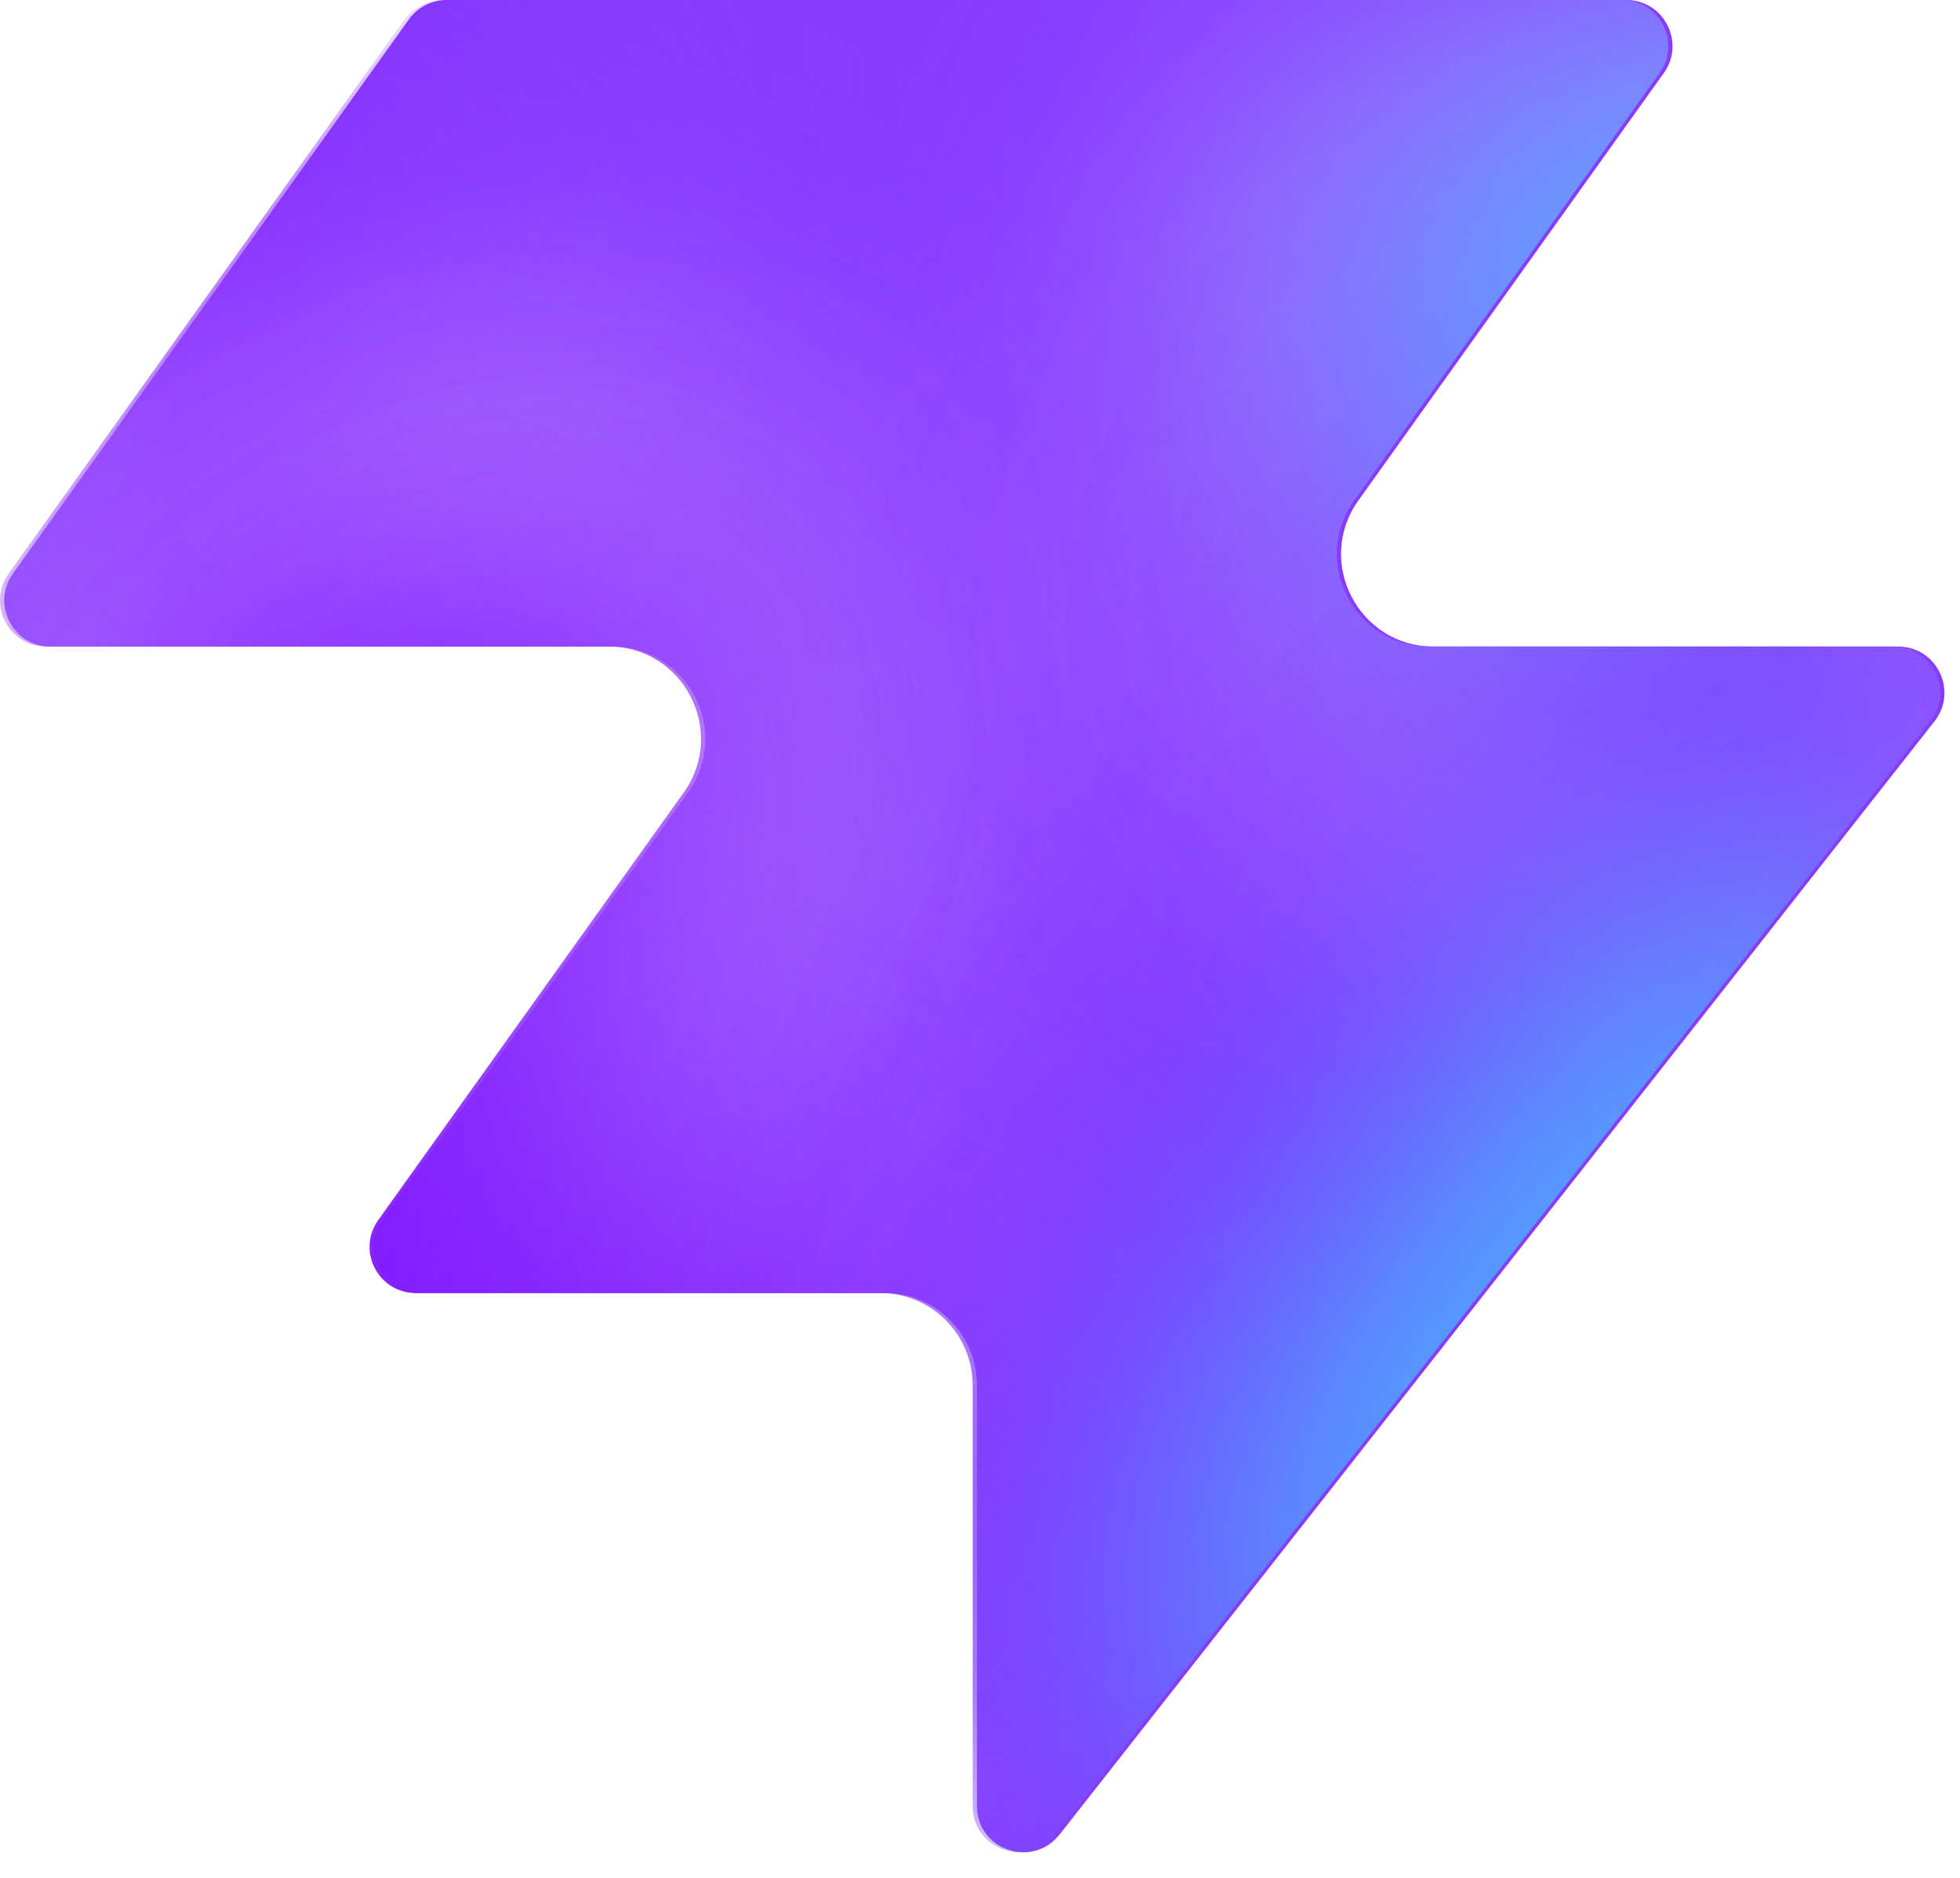
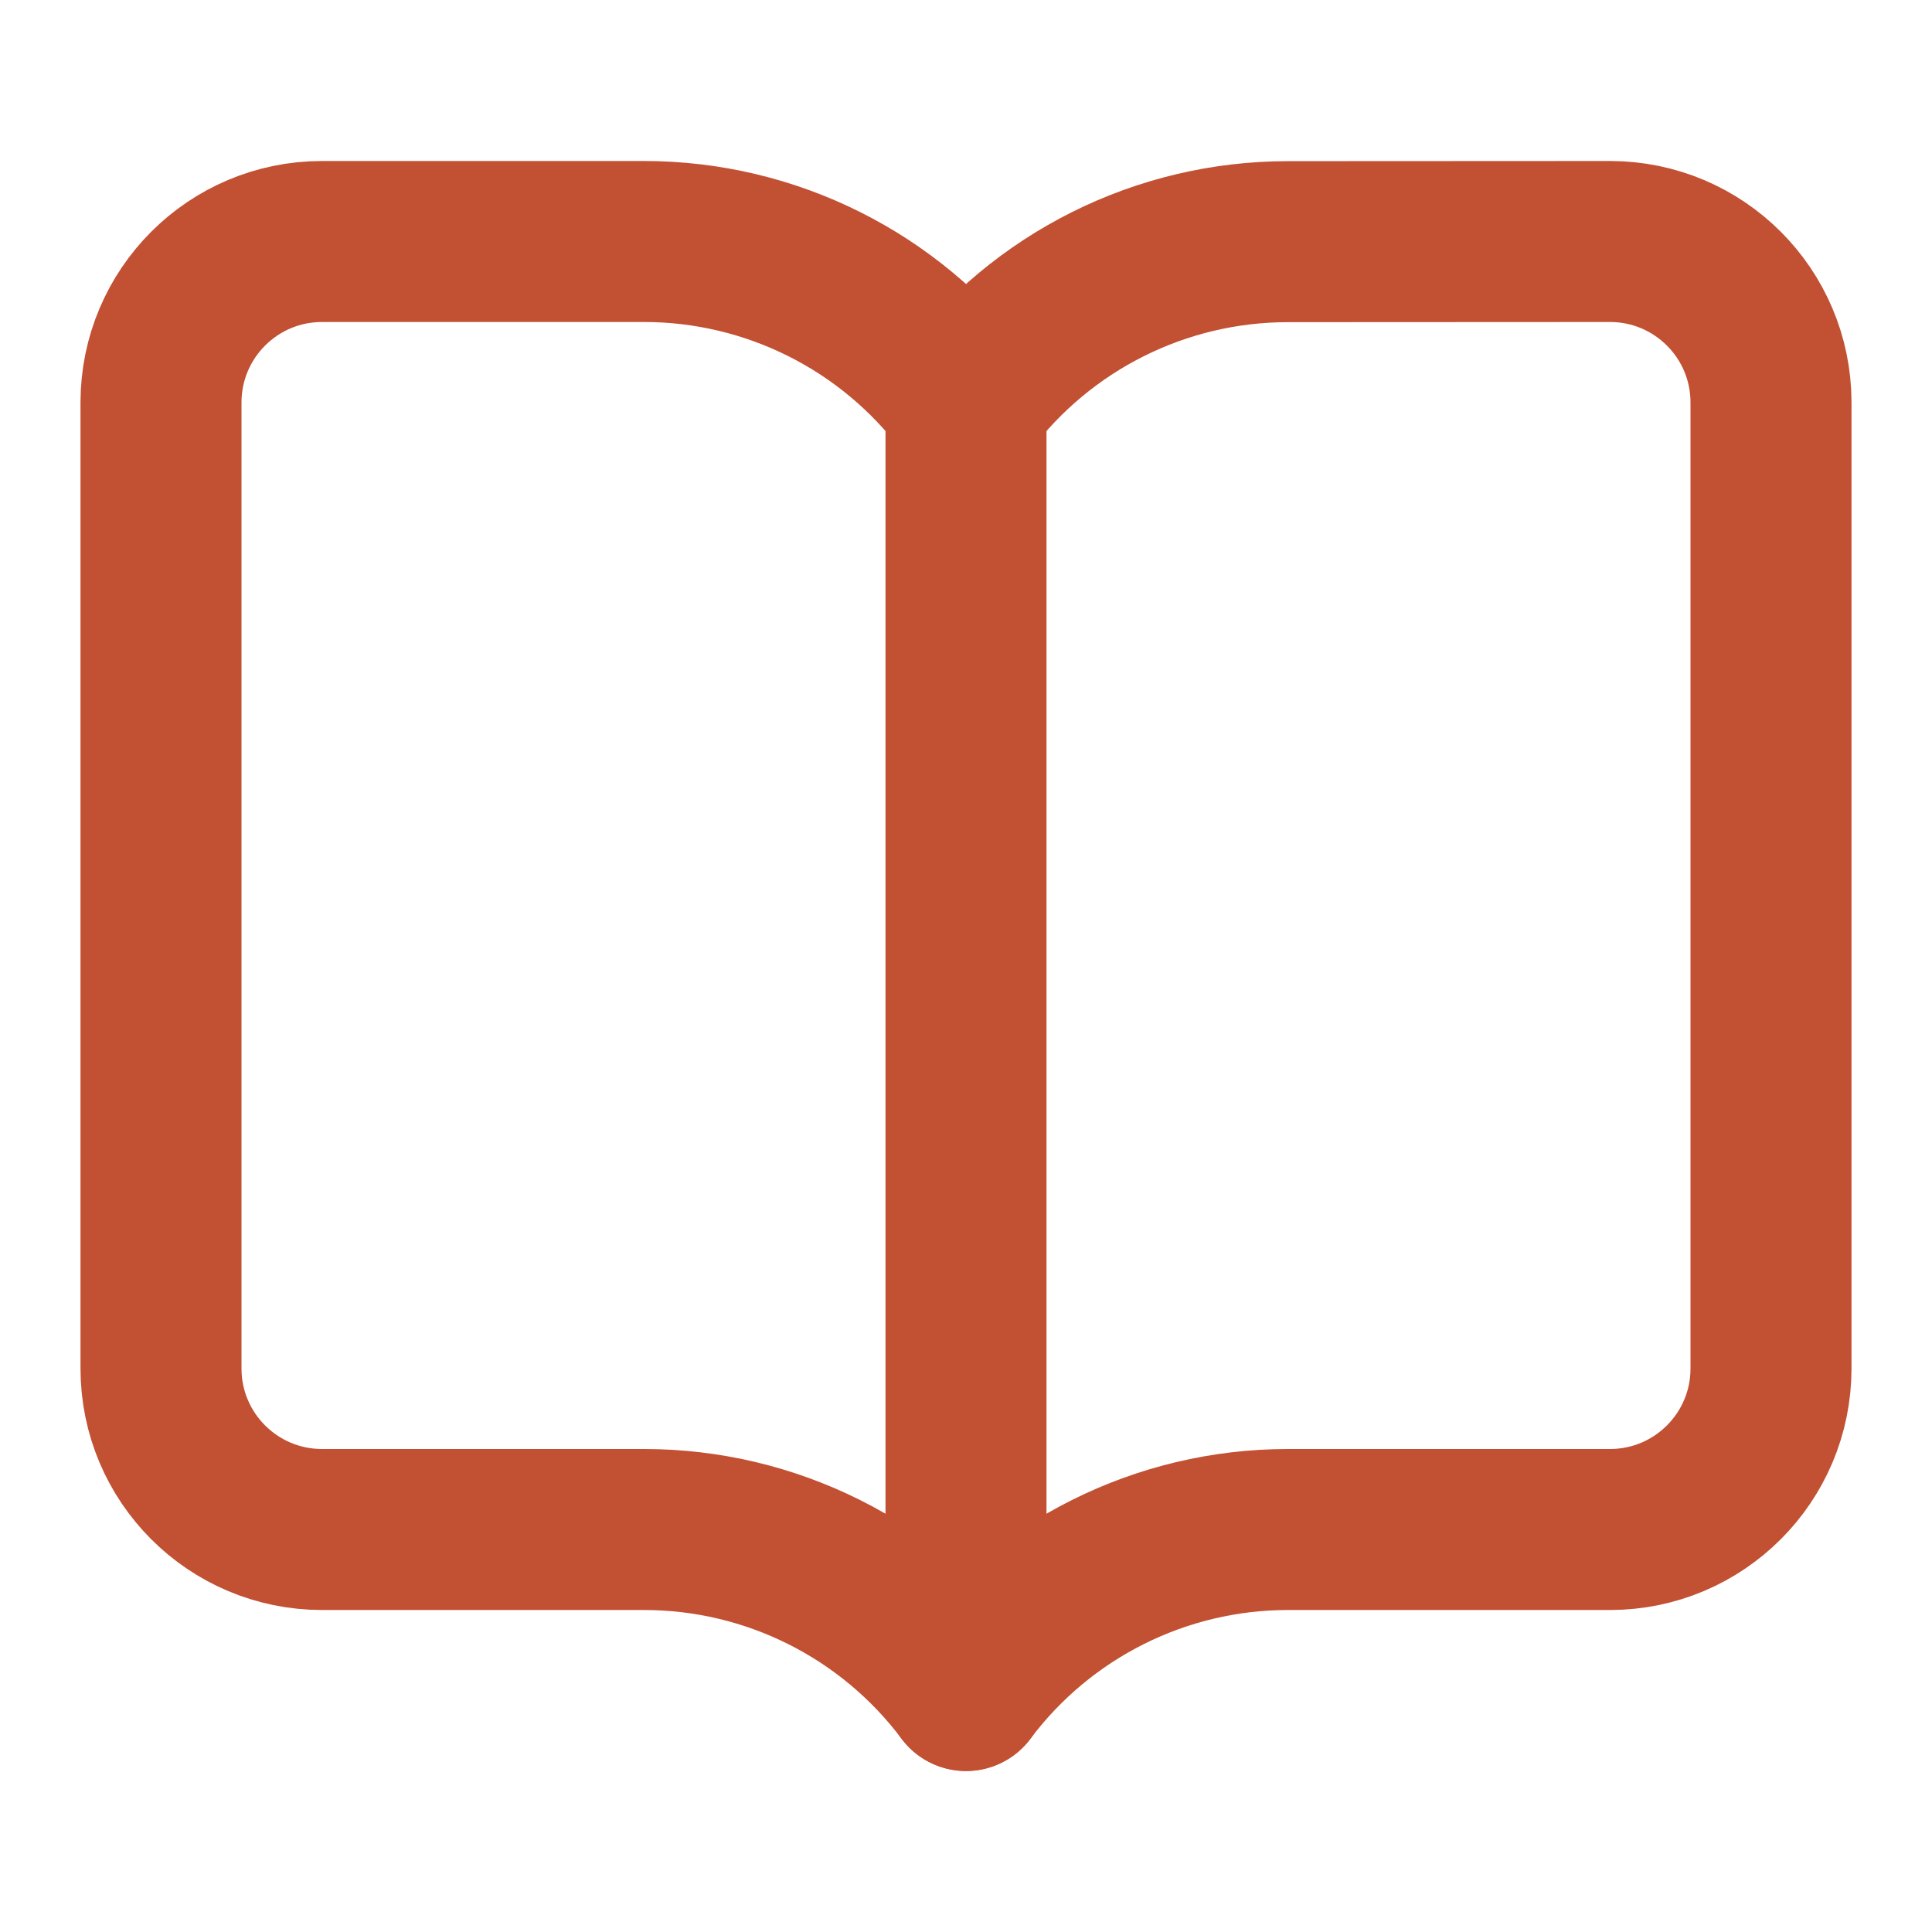
- <svg xmlns="http://www.w3.org/2000/svg" width="48" height="46" fill="none" viewBox="0 0 48 46">
-   <path fill="#863bff" d="M25.946 44.938c-.664.845-2.021.375-2.021-.698V33.937a2.26 2.26 0 0 0-2.262-2.262H10.287c-.92 0-1.456-1.04-.92-1.788l7.48-10.471c1.07-1.497 0-3.578-1.842-3.578H1.237c-.92 0-1.456-1.04-.92-1.788L10.013.474c.214-.297.556-.474.92-.474h28.894c.92 0 1.456 1.04.92 1.788l-7.48 10.471c-1.07 1.498 0 3.579 1.842 3.579h11.377c.943 0 1.473 1.088.89 1.83L25.947 44.94z" style="fill:#863bff;fill:color(display-p3 .525 .23 1);fill-opacity:1" />
-   <mask id="a" width="48" height="46" x="0" y="0" maskUnits="userSpaceOnUse" style="mask-type:alpha">
-     <path fill="#000" d="M25.842 44.938c-.664.844-2.021.375-2.021-.698V33.937a2.26 2.26 0 0 0-2.262-2.262H10.183c-.92 0-1.456-1.04-.92-1.788l7.48-10.471c1.07-1.498 0-3.579-1.842-3.579H1.133c-.92 0-1.456-1.04-.92-1.787L9.91.473c.214-.297.556-.474.92-.474h28.894c.92 0 1.456 1.04.92 1.788l-7.48 10.471c-1.07 1.498 0 3.578 1.842 3.578h11.377c.943 0 1.473 1.088.89 1.832L25.843 44.94z" style="fill:#000;fill-opacity:1" />
-   </mask>
-   <g mask="url(#a)">
-     <g filter="url(#b)">
-       <ellipse cx="5.508" cy="14.704" fill="#ede6ff" rx="5.508" ry="14.704" style="fill:#ede6ff;fill:color(display-p3 .927 .903 1);fill-opacity:1" transform="matrix(.00324 1 1 -.00324 -4.47 31.516)" />
-     </g>
-     <g filter="url(#c)">
-       <ellipse cx="10.399" cy="29.851" fill="#ede6ff" rx="10.399" ry="29.851" style="fill:#ede6ff;fill:color(display-p3 .927 .903 1);fill-opacity:1" transform="matrix(.00324 1 1 -.00324 -39.328 7.883)" />
-     </g>
-     <g filter="url(#d)">
-       <ellipse cx="5.508" cy="30.487" fill="#7e14ff" rx="5.508" ry="30.487" style="fill:#7e14ff;fill:color(display-p3 .492 .077 1);fill-opacity:1" transform="rotate(89.814 -25.913 -14.639)scale(1 -1)" />
-     </g>
-     <g filter="url(#e)">
-       <ellipse cx="5.508" cy="30.599" fill="#7e14ff" rx="5.508" ry="30.599" style="fill:#7e14ff;fill:color(display-p3 .492 .077 1);fill-opacity:1" transform="rotate(89.814 -32.644 -3.334)scale(1 -1)" />
-     </g>
-     <g filter="url(#f)">
-       <ellipse cx="5.508" cy="30.599" fill="#7e14ff" rx="5.508" ry="30.599" style="fill:#7e14ff;fill:color(display-p3 .492 .077 1);fill-opacity:1" transform="matrix(.00324 1 1 -.00324 -34.34 30.47)" />
-     </g>
-     <g filter="url(#g)">
-       <ellipse cx="14.072" cy="22.078" fill="#ede6ff" rx="14.072" ry="22.078" style="fill:#ede6ff;fill:color(display-p3 .927 .903 1);fill-opacity:1" transform="rotate(93.35 24.506 48.493)scale(-1 1)" />
-     </g>
-     <g filter="url(#h)">
-       <ellipse cx="3.47" cy="21.501" fill="#7e14ff" rx="3.47" ry="21.501" style="fill:#7e14ff;fill:color(display-p3 .492 .077 1);fill-opacity:1" transform="rotate(89.009 28.708 47.59)scale(-1 1)" />
-     </g>
-     <g filter="url(#i)">
-       <ellipse cx="3.47" cy="21.501" fill="#7e14ff" rx="3.47" ry="21.501" style="fill:#7e14ff;fill:color(display-p3 .492 .077 1);fill-opacity:1" transform="rotate(89.009 28.708 47.59)scale(-1 1)" />
-     </g>
-     <g filter="url(#j)">
-       <ellipse cx=".387" cy="8.972" fill="#7e14ff" rx="4.407" ry="29.108" style="fill:#7e14ff;fill:color(display-p3 .492 .077 1);fill-opacity:1" transform="rotate(39.51 .387 8.972)" />
-     </g>
-     <g filter="url(#k)">
-       <ellipse cx="47.523" cy="-6.092" fill="#7e14ff" rx="4.407" ry="29.108" style="fill:#7e14ff;fill:color(display-p3 .492 .077 1);fill-opacity:1" transform="rotate(37.892 47.523 -6.092)" />
-     </g>
-     <g filter="url(#l)">
-       <ellipse cx="41.412" cy="6.333" fill="#47bfff" rx="5.971" ry="9.665" style="fill:#47bfff;fill:color(display-p3 .28 .748 1);fill-opacity:1" transform="rotate(37.892 41.412 6.333)" />
-     </g>
-     <g filter="url(#m)">
-       <ellipse cx="-1.879" cy="38.332" fill="#7e14ff" rx="4.407" ry="29.108" style="fill:#7e14ff;fill:color(display-p3 .492 .077 1);fill-opacity:1" transform="rotate(37.892 -1.88 38.332)" />
-     </g>
-     <g filter="url(#n)">
-       <ellipse cx="-1.879" cy="38.332" fill="#7e14ff" rx="4.407" ry="29.108" style="fill:#7e14ff;fill:color(display-p3 .492 .077 1);fill-opacity:1" transform="rotate(37.892 -1.88 38.332)" />
-     </g>
-     <g filter="url(#o)">
-       <ellipse cx="35.651" cy="29.907" fill="#7e14ff" rx="4.407" ry="29.108" style="fill:#7e14ff;fill:color(display-p3 .492 .077 1);fill-opacity:1" transform="rotate(37.892 35.651 29.907)" />
-     </g>
-     <g filter="url(#p)">
-       <ellipse cx="38.418" cy="32.4" fill="#47bfff" rx="5.971" ry="15.297" style="fill:#47bfff;fill:color(display-p3 .28 .748 1);fill-opacity:1" transform="rotate(37.892 38.418 32.4)" />
-     </g>
-   </g>
-   <defs>
-     <filter id="b" width="60.045" height="41.654" x="-19.77" y="16.149" color-interpolation-filters="sRGB" filterUnits="userSpaceOnUse">
-       <feFlood flood-opacity="0" result="BackgroundImageFix" />
-       <feBlend in="SourceGraphic" in2="BackgroundImageFix" result="shape" />
-       <feGaussianBlur result="effect1_foregroundBlur_2002_17158" stdDeviation="7.659" />
-     </filter>
-     <filter id="c" width="90.34" height="51.437" x="-54.613" y="-7.533" color-interpolation-filters="sRGB" filterUnits="userSpaceOnUse">
-       <feFlood flood-opacity="0" result="BackgroundImageFix" />
-       <feBlend in="SourceGraphic" in2="BackgroundImageFix" result="shape" />
-       <feGaussianBlur result="effect1_foregroundBlur_2002_17158" stdDeviation="7.659" />
-     </filter>
-     <filter id="d" width="79.355" height="29.4" x="-49.64" y="2.03" color-interpolation-filters="sRGB" filterUnits="userSpaceOnUse">
-       <feFlood flood-opacity="0" result="BackgroundImageFix" />
-       <feBlend in="SourceGraphic" in2="BackgroundImageFix" result="shape" />
-       <feGaussianBlur result="effect1_foregroundBlur_2002_17158" stdDeviation="4.596" />
-     </filter>
-     <filter id="e" width="79.579" height="29.4" x="-45.045" y="20.029" color-interpolation-filters="sRGB" filterUnits="userSpaceOnUse">
-       <feFlood flood-opacity="0" result="BackgroundImageFix" />
-       <feBlend in="SourceGraphic" in2="BackgroundImageFix" result="shape" />
-       <feGaussianBlur result="effect1_foregroundBlur_2002_17158" stdDeviation="4.596" />
-     </filter>
-     <filter id="f" width="79.579" height="29.4" x="-43.513" y="21.178" color-interpolation-filters="sRGB" filterUnits="userSpaceOnUse">
-       <feFlood flood-opacity="0" result="BackgroundImageFix" />
-       <feBlend in="SourceGraphic" in2="BackgroundImageFix" result="shape" />
-       <feGaussianBlur result="effect1_foregroundBlur_2002_17158" stdDeviation="4.596" />
-     </filter>
-     <filter id="g" width="74.749" height="58.852" x="15.756" y="-17.901" color-interpolation-filters="sRGB" filterUnits="userSpaceOnUse">
-       <feFlood flood-opacity="0" result="BackgroundImageFix" />
-       <feBlend in="SourceGraphic" in2="BackgroundImageFix" result="shape" />
-       <feGaussianBlur result="effect1_foregroundBlur_2002_17158" stdDeviation="7.659" />
-     </filter>
-     <filter id="h" width="61.377" height="25.362" x="23.548" y="2.284" color-interpolation-filters="sRGB" filterUnits="userSpaceOnUse">
-       <feFlood flood-opacity="0" result="BackgroundImageFix" />
-       <feBlend in="SourceGraphic" in2="BackgroundImageFix" result="shape" />
-       <feGaussianBlur result="effect1_foregroundBlur_2002_17158" stdDeviation="4.596" />
-     </filter>
-     <filter id="i" width="61.377" height="25.362" x="23.548" y="2.284" color-interpolation-filters="sRGB" filterUnits="userSpaceOnUse">
-       <feFlood flood-opacity="0" result="BackgroundImageFix" />
-       <feBlend in="SourceGraphic" in2="BackgroundImageFix" result="shape" />
-       <feGaussianBlur result="effect1_foregroundBlur_2002_17158" stdDeviation="4.596" />
-     </filter>
-     <filter id="j" width="56.045" height="63.649" x="-27.636" y="-22.853" color-interpolation-filters="sRGB" filterUnits="userSpaceOnUse">
-       <feFlood flood-opacity="0" result="BackgroundImageFix" />
-       <feBlend in="SourceGraphic" in2="BackgroundImageFix" result="shape" />
-       <feGaussianBlur result="effect1_foregroundBlur_2002_17158" stdDeviation="4.596" />
-     </filter>
-     <filter id="k" width="54.814" height="64.646" x="20.116" y="-38.415" color-interpolation-filters="sRGB" filterUnits="userSpaceOnUse">
-       <feFlood flood-opacity="0" result="BackgroundImageFix" />
-       <feBlend in="SourceGraphic" in2="BackgroundImageFix" result="shape" />
-       <feGaussianBlur result="effect1_foregroundBlur_2002_17158" stdDeviation="4.596" />
-     </filter>
-     <filter id="l" width="33.541" height="35.313" x="24.641" y="-11.323" color-interpolation-filters="sRGB" filterUnits="userSpaceOnUse">
-       <feFlood flood-opacity="0" result="BackgroundImageFix" />
-       <feBlend in="SourceGraphic" in2="BackgroundImageFix" result="shape" />
-       <feGaussianBlur result="effect1_foregroundBlur_2002_17158" stdDeviation="4.596" />
-     </filter>
-     <filter id="m" width="54.814" height="64.646" x="-29.286" y="6.009" color-interpolation-filters="sRGB" filterUnits="userSpaceOnUse">
-       <feFlood flood-opacity="0" result="BackgroundImageFix" />
-       <feBlend in="SourceGraphic" in2="BackgroundImageFix" result="shape" />
-       <feGaussianBlur result="effect1_foregroundBlur_2002_17158" stdDeviation="4.596" />
-     </filter>
-     <filter id="n" width="54.814" height="64.646" x="-29.286" y="6.009" color-interpolation-filters="sRGB" filterUnits="userSpaceOnUse">
-       <feFlood flood-opacity="0" result="BackgroundImageFix" />
-       <feBlend in="SourceGraphic" in2="BackgroundImageFix" result="shape" />
-       <feGaussianBlur result="effect1_foregroundBlur_2002_17158" stdDeviation="4.596" />
-     </filter>
-     <filter id="o" width="54.814" height="64.646" x="8.244" y="-2.416" color-interpolation-filters="sRGB" filterUnits="userSpaceOnUse">
-       <feFlood flood-opacity="0" result="BackgroundImageFix" />
-       <feBlend in="SourceGraphic" in2="BackgroundImageFix" result="shape" />
-       <feGaussianBlur result="effect1_foregroundBlur_2002_17158" stdDeviation="4.596" />
-     </filter>
-     <filter id="p" width="39.409" height="43.623" x="18.713" y="10.588" color-interpolation-filters="sRGB" filterUnits="userSpaceOnUse">
-       <feFlood flood-opacity="0" result="BackgroundImageFix" />
-       <feBlend in="SourceGraphic" in2="BackgroundImageFix" result="shape" />
-       <feGaussianBlur result="effect1_foregroundBlur_2002_17158" stdDeviation="4.596" />
-     </filter>
-   </defs>
+ <svg xmlns="http://www.w3.org/2000/svg" viewBox="0 0 24 24" fill="none" stroke="#c25032" stroke-width="2" stroke-linecap="round" stroke-linejoin="round">
+   <path d="M12 5v16" />
+   <path d="M20.001 19A2 2 0 0 0 22 17V5a2 2 0 0 0-1.999-2L16 3.002A5 5 0 0 0 12 5a5 5 0 0 0-4-2H4a2 2 0 0 0-2 2v12a2 2 0 0 0 1.999 2H8a5 5 0 0 1 4 2 5 5 0 0 1 4-2z" />
</svg>
